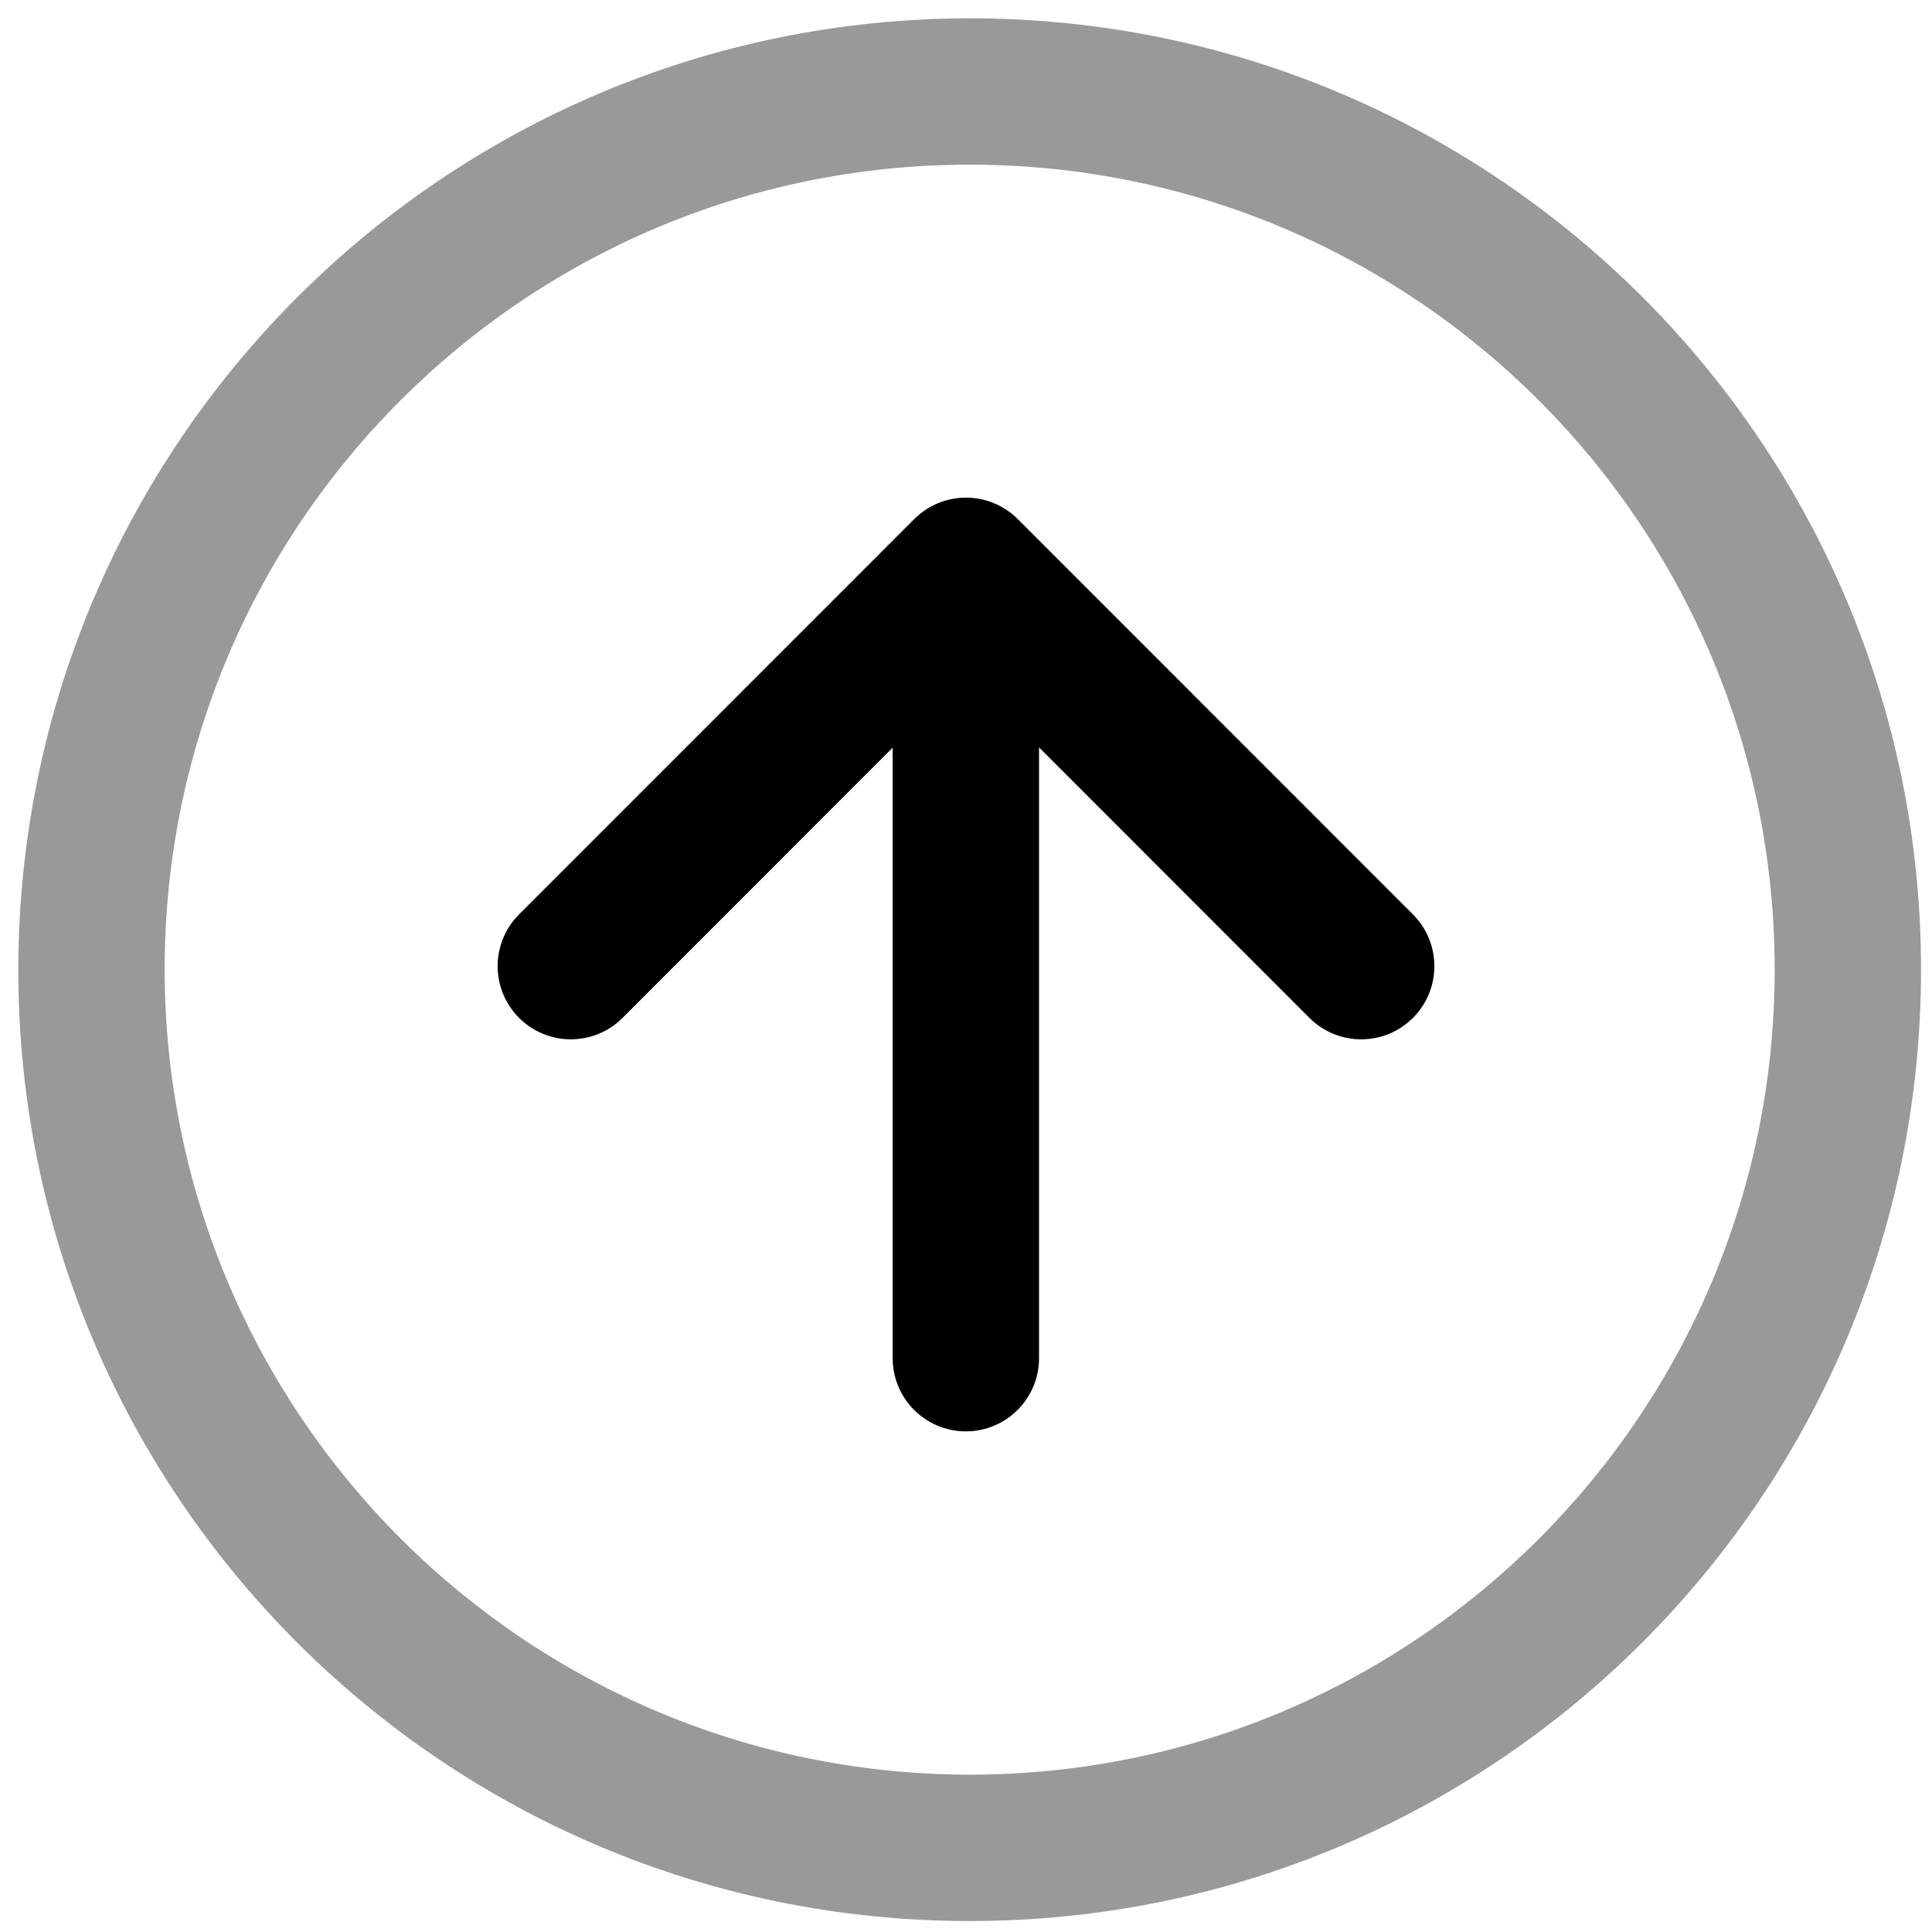
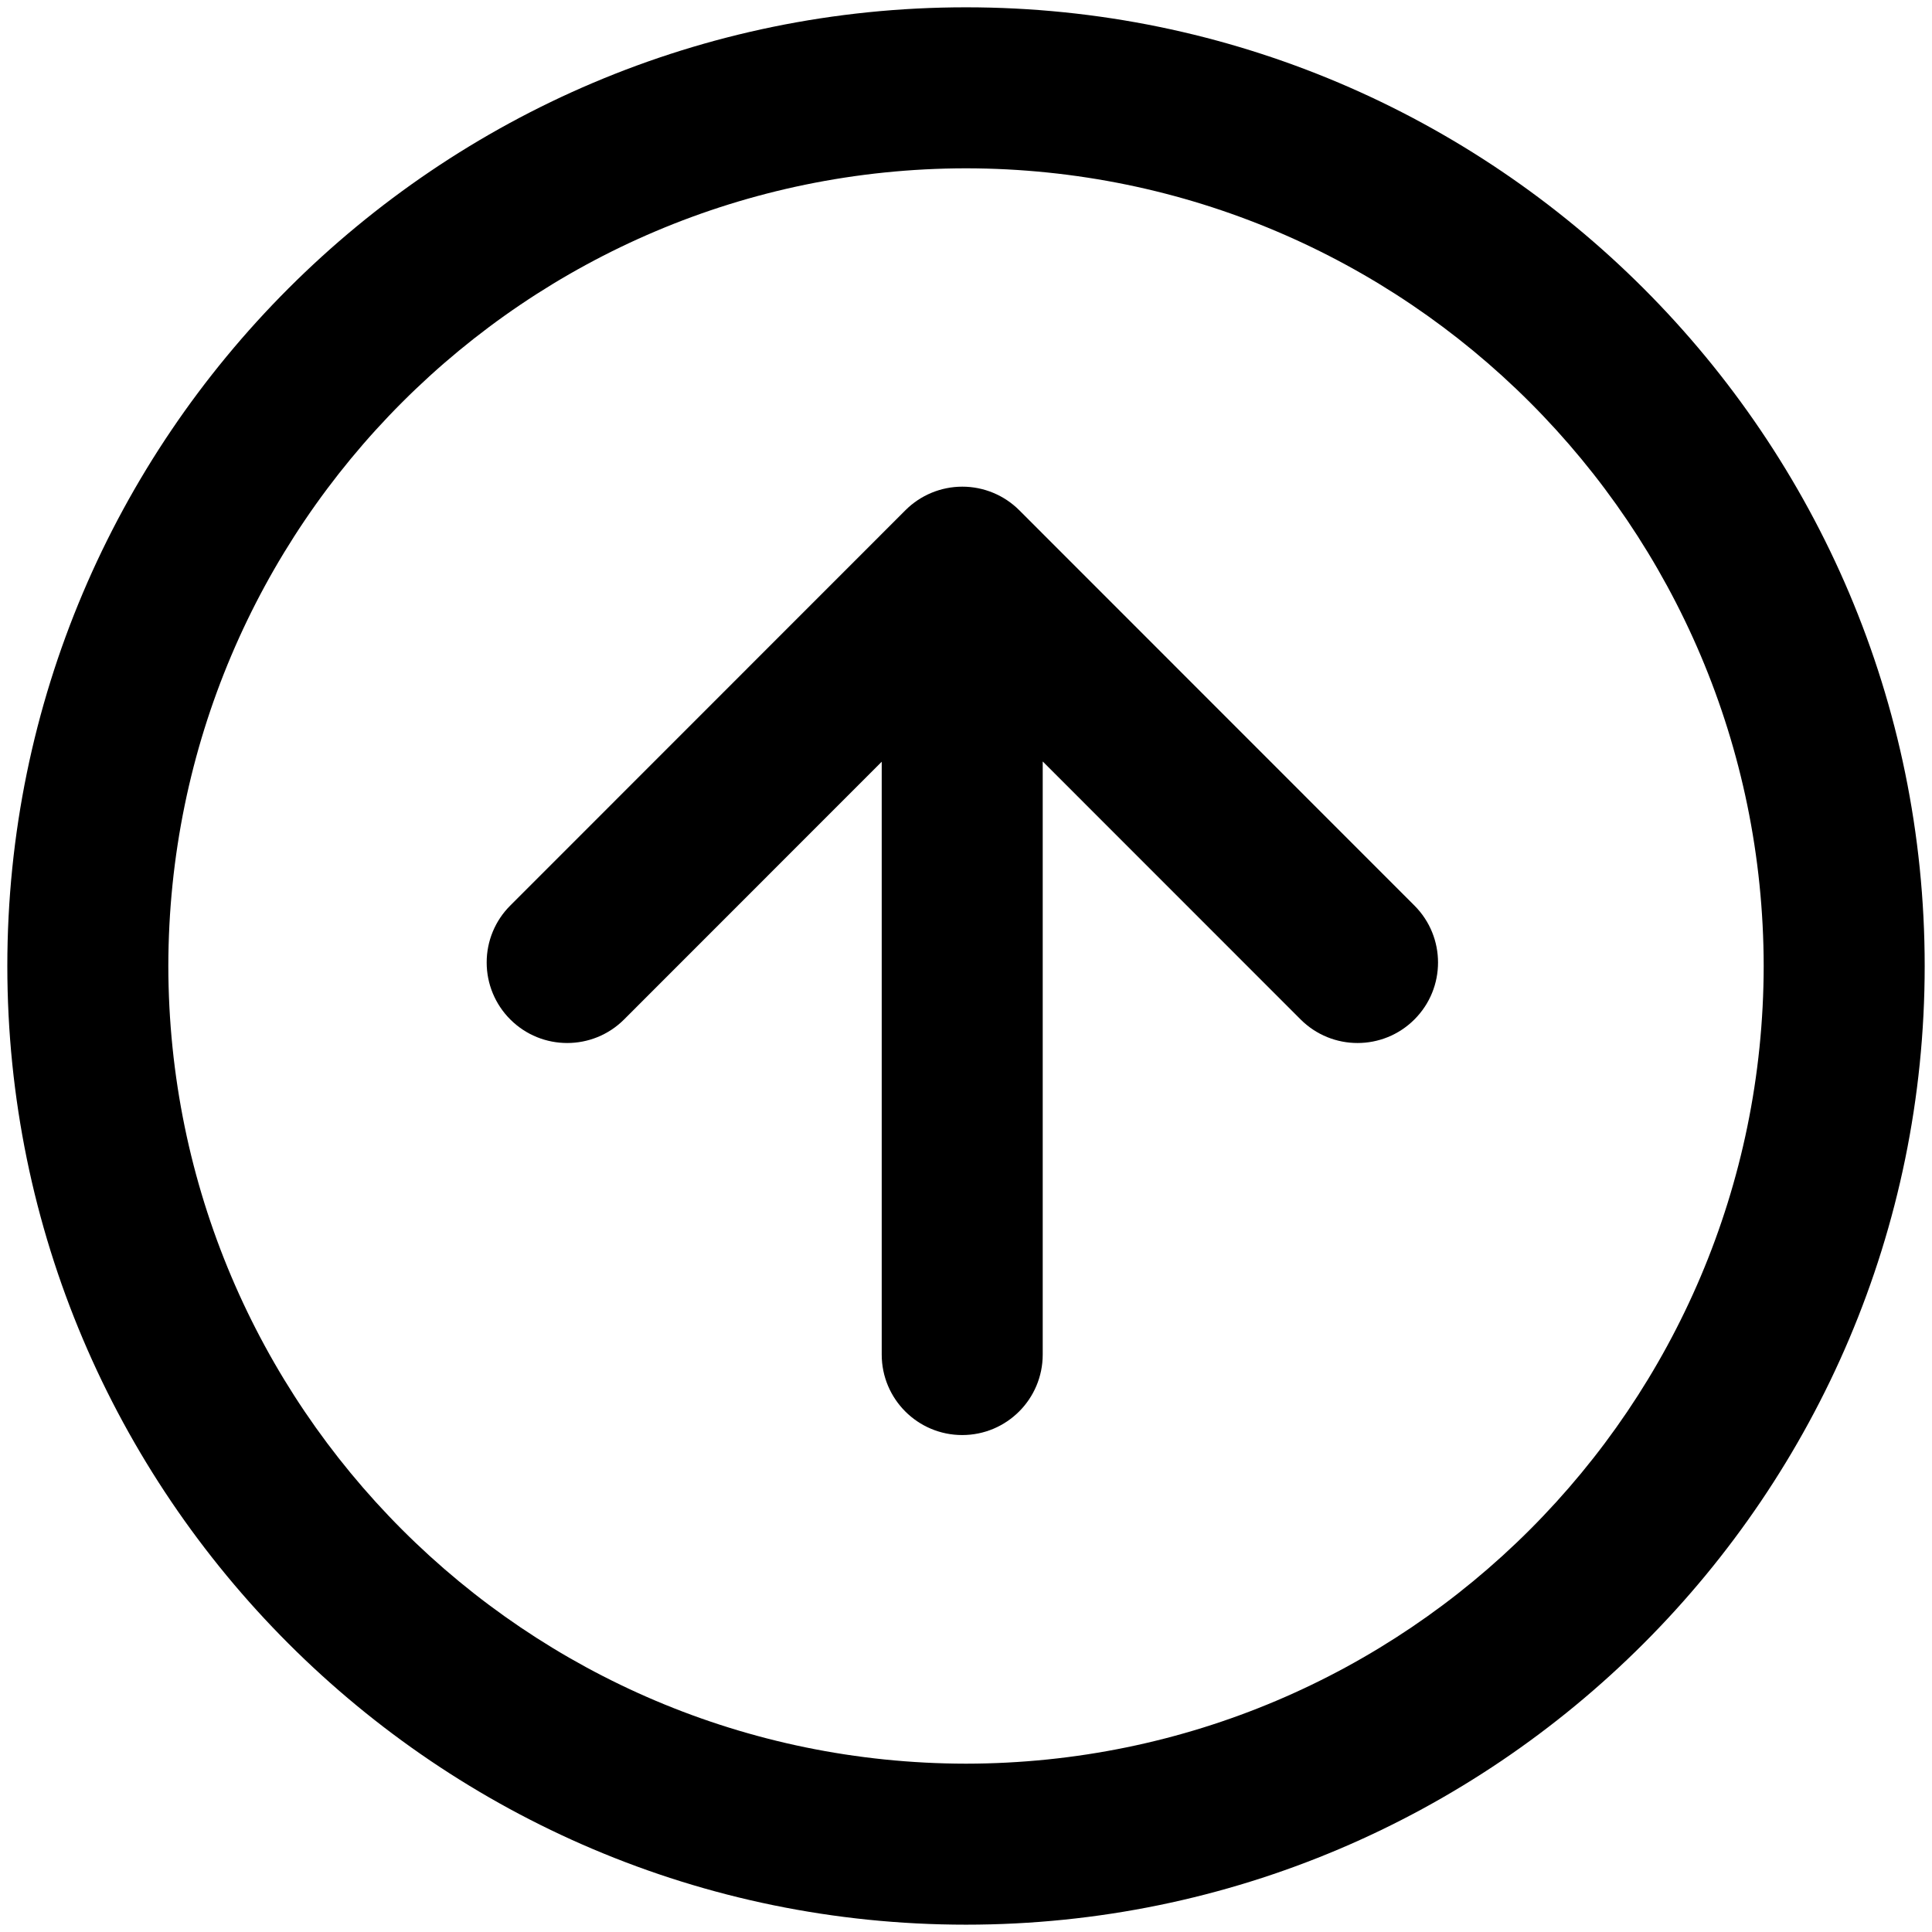
<svg xmlns="http://www.w3.org/2000/svg" viewBox="0 0 264 264">
-   <path d="M132.5 2.5a130 130 0 1 1-130 130 130.147 130.147 0 0 1 130-130Zm0 240a110 110 0 1 0-110-110 110.125 110.125 0 0 0 110 110Z" opacity=".4" />
-   <path d="M131.98 68.45a10 10 0 0 1 10 10v107.14a10 10 0 0 1-10 10 10 10 0 0 1-10-10V78.45a10 10 0 0 1 10-10Z" />
-   <path d="M132 68a10 10 0 0 1 7.072 2.93l54 54.02a10 10 0 0 1 0 14.142 10 10 0 0 1-14.142 0L132 92.145 85.072 139.09a10 10 0 0 1-14.142 0 10 10 0 0 1 0-14.142l54-54.02A10 10 0 0 1 132 68Z" />
+   <path d="M132.001.999c72.233 0 131 58.767 131 131s-58.767 131-131 131-131-58.767-131-131 58.768-131 131-131Zm0 22a109.125 109.125 0 0 0-109 109 109.123 109.123 0 0 0 109 109 109.123 109.123 0 0 0 109-109 109.124 109.124 0 0 0-109-109Zm-62.28 100.745 54-54.021a10.994 10.994 0 0 1 7.778-3.222 11 11 0 0 1 7.78 3.222l54 54.021a11 11 0 0 1 0 15.557 11 11 0 0 1-15.557 0l-35.239-35.251v81.044a11 11 0 0 1-11 11 11 11 0 0 1-11-11v-81.007l-35.2 35.214a11 11 0 0 1-15.557 0 10.972 10.972 0 0 1-3.223-7.781 10.96 10.96 0 0 1 3.219-7.777Z" />
</svg>
